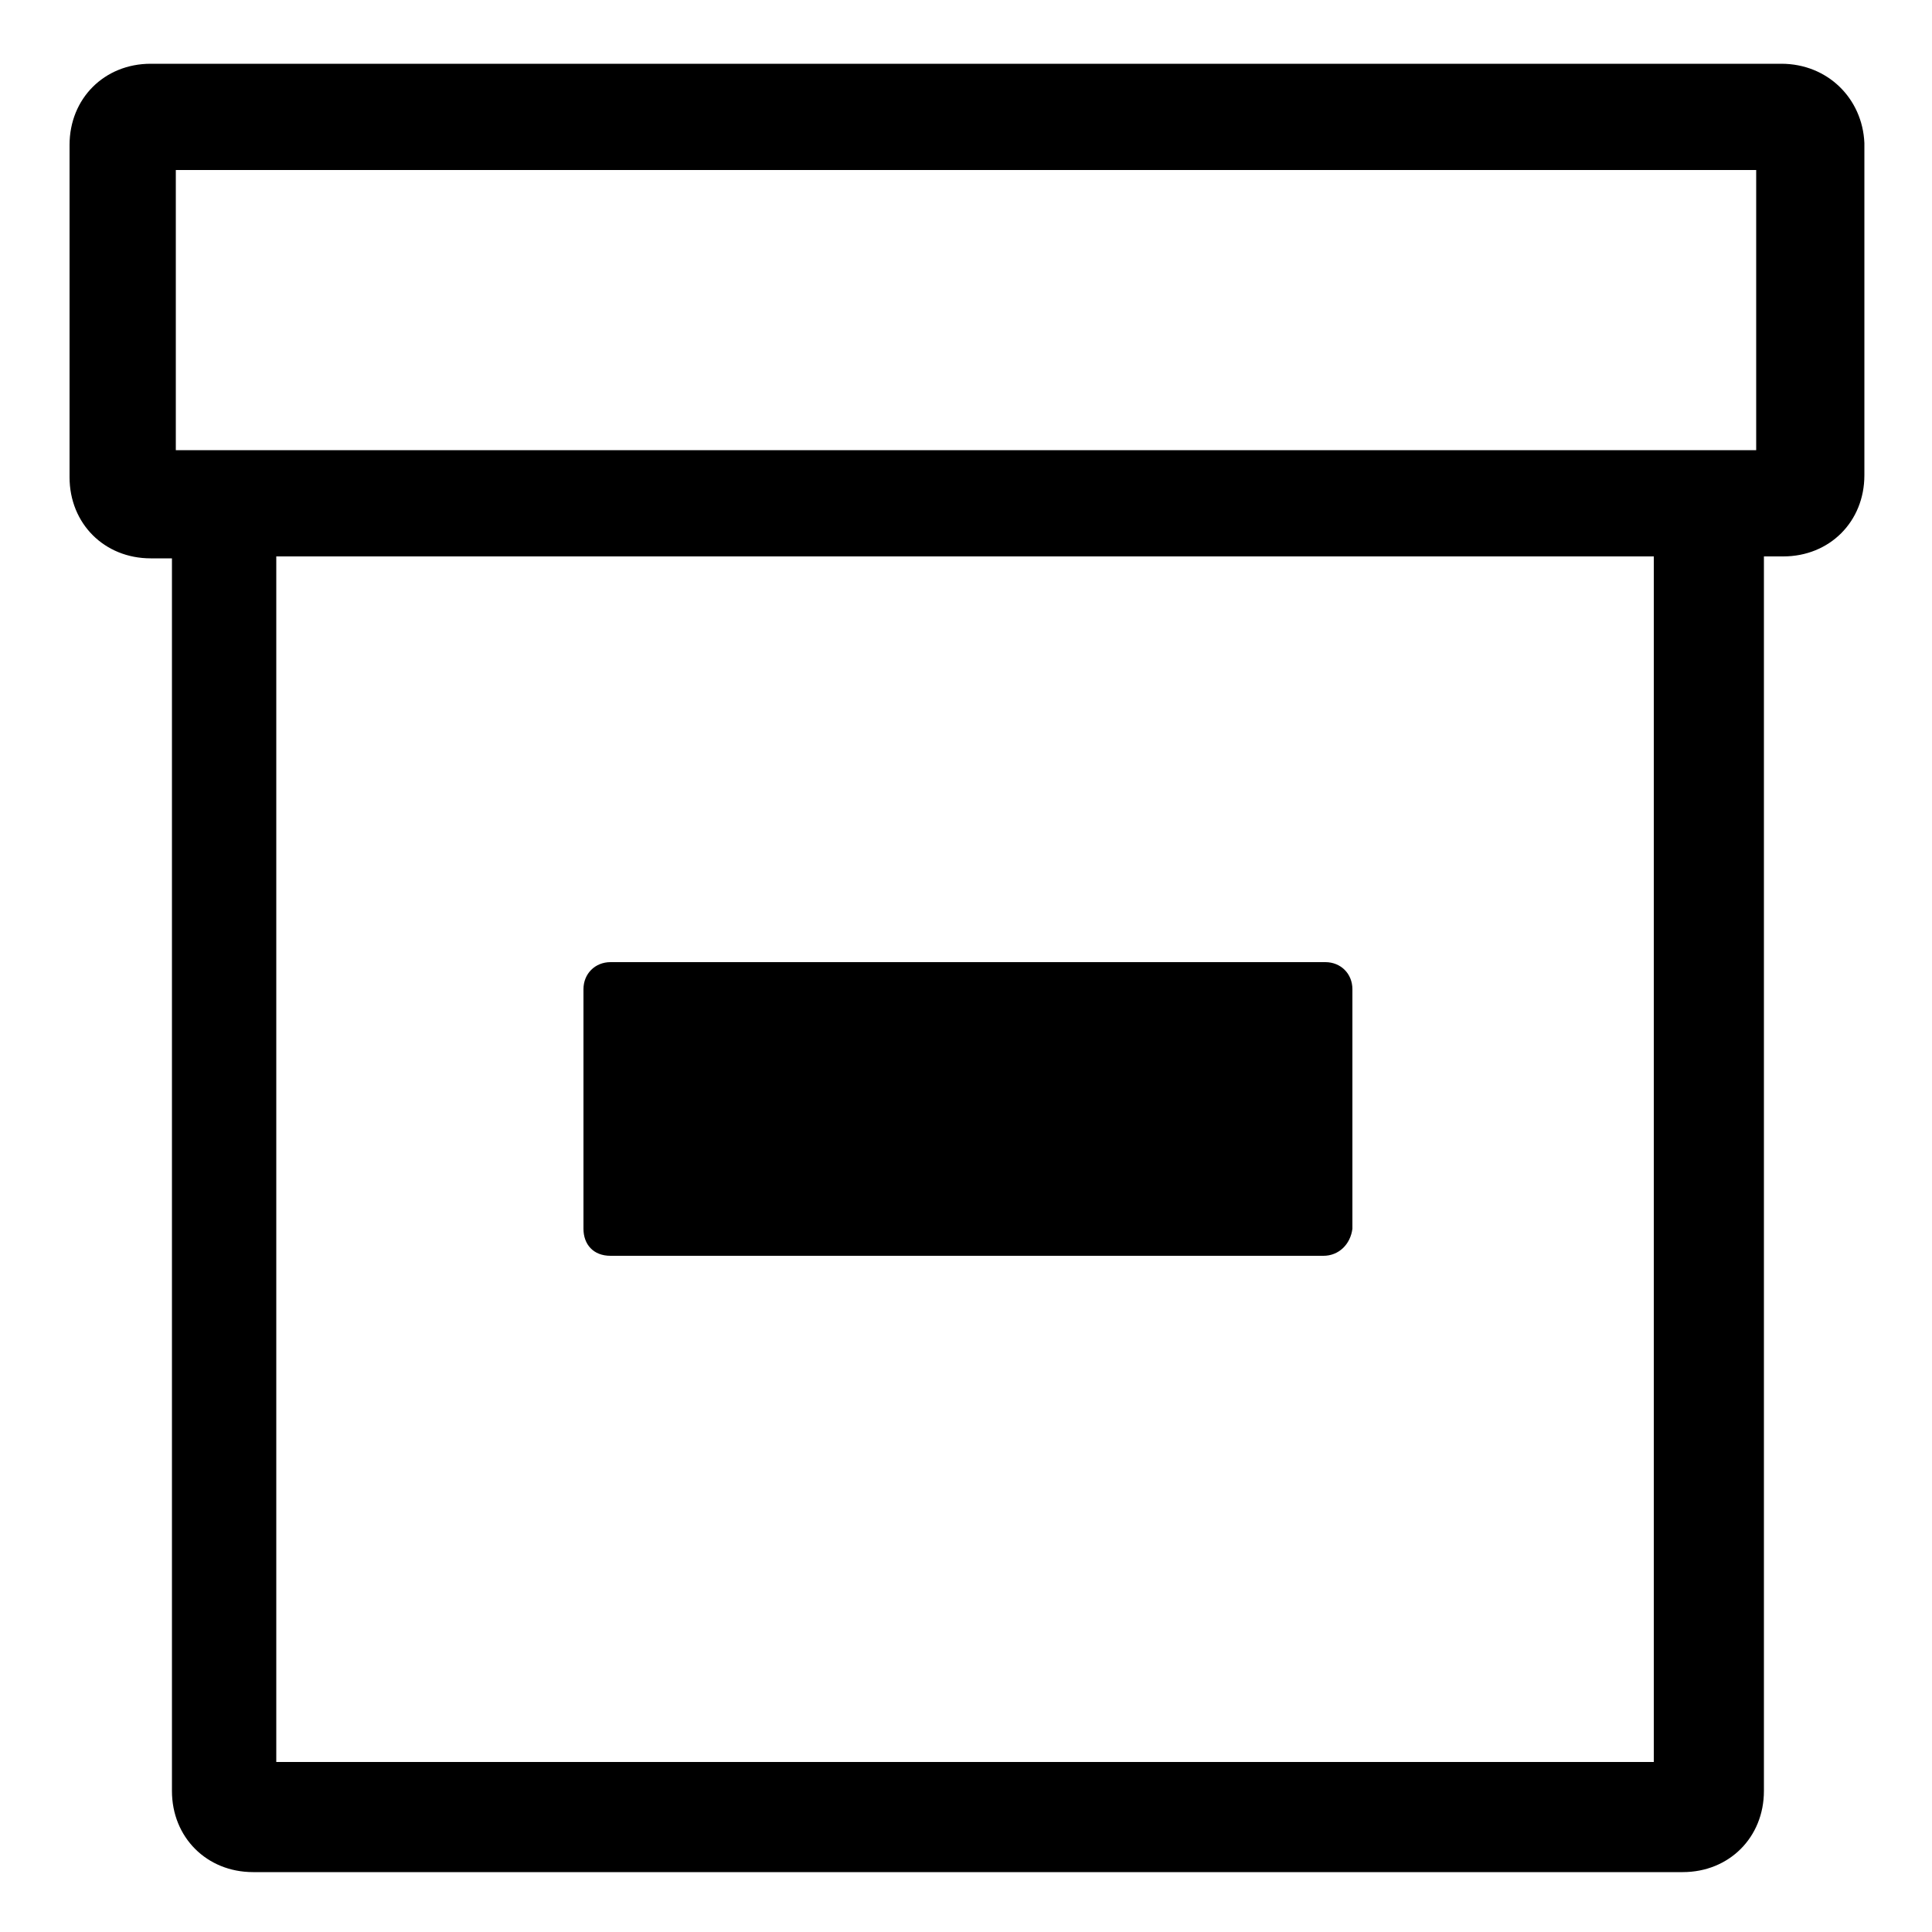
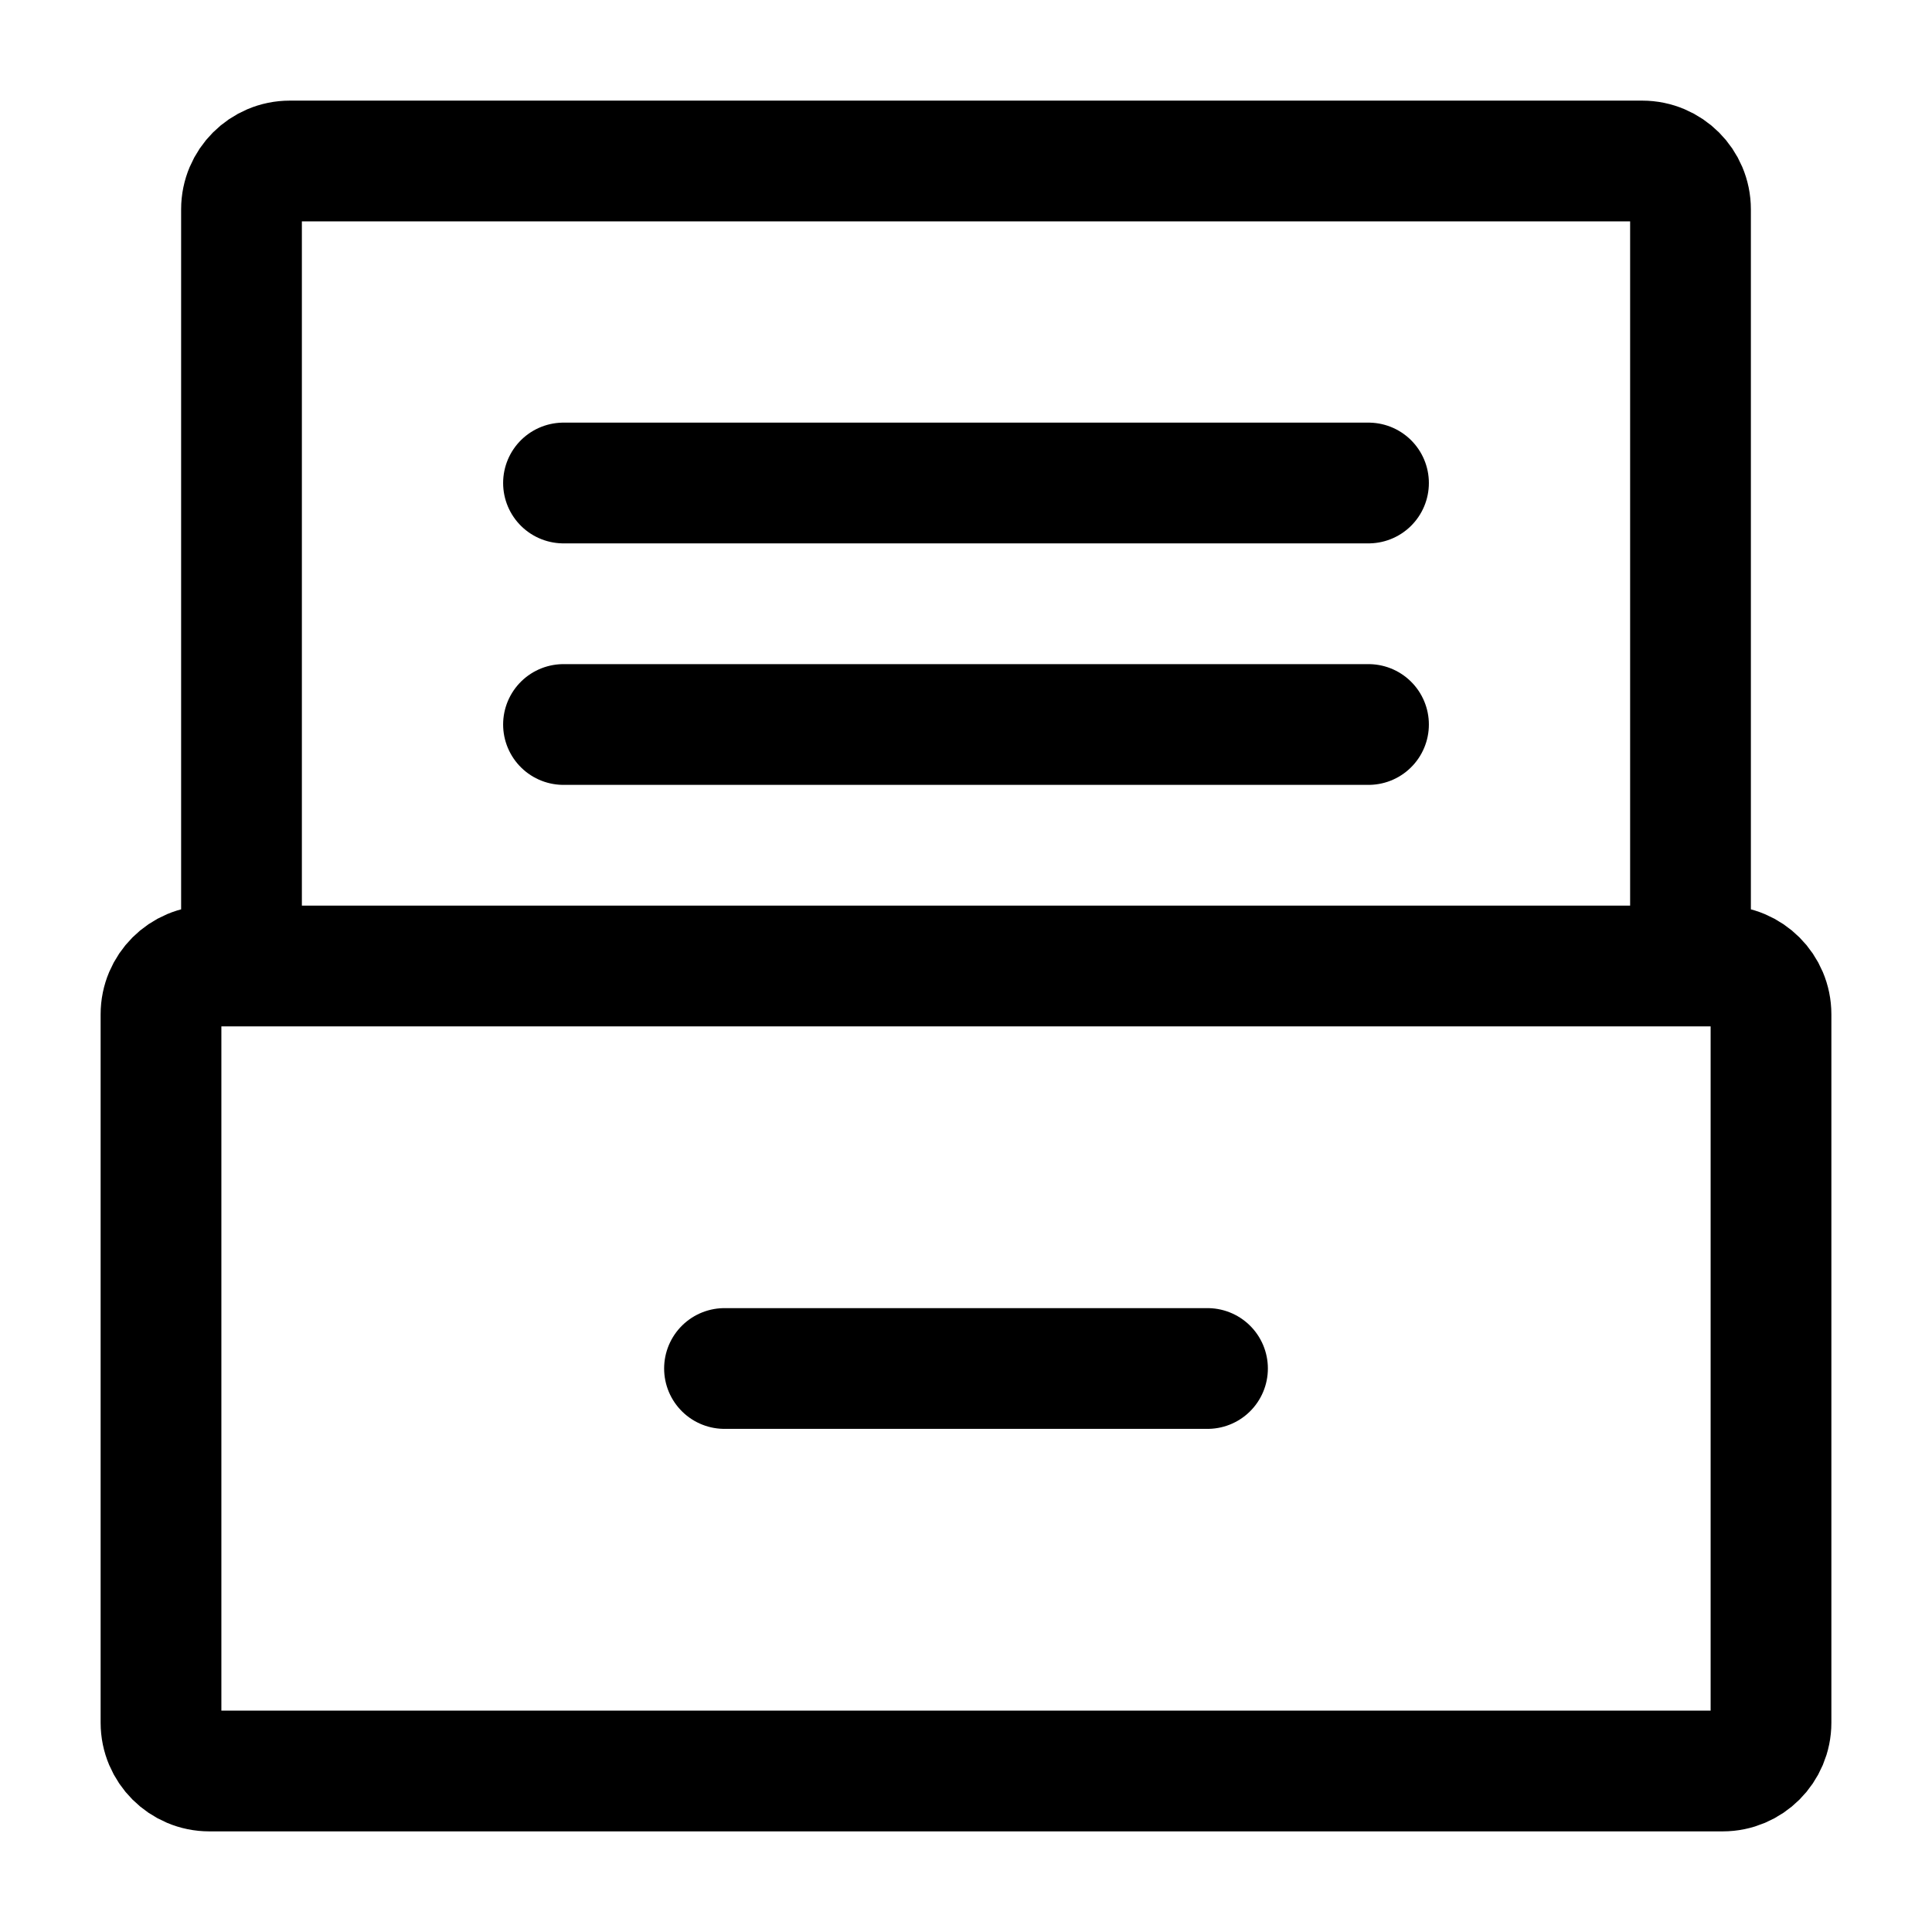
- <svg xmlns="http://www.w3.org/2000/svg" version="1.1" id="Layer_2_1_" x="0px" y="0px" viewBox="0 0 100 100" style="enable-background:new 0 0 100 100;" xml:space="preserve">
-   <g>
-     <path d="M92.2,3.3H7.8c-2.4,0-4.2,1.8-4.2,4.2v17.2c0,2.4,1.8,4.2,4.2,4.2h1.1v63.8c0,2.4,1.8,4.2,4.2,4.2h74   c2.4,0,4.2-1.8,4.2-4.2V28.8h1c2.4,0,4.2-1.8,4.2-4.2V7.4C96.4,5.1,94.6,3.3,92.2,3.3z M9.1,8.8h81.8v14.5H9.1V8.8z M85.7,91.2   H14.3V28.8h71.3V91.2z" />
-     <path d="M31.6,65h36.9c0.8,0,1.4-0.6,1.5-1.4V51.2c0-0.8-0.6-1.4-1.4-1.4h-37c-0.8,0-1.4,0.6-1.4,1.4v12.4   C30.2,64.4,30.7,65,31.6,65z" />
-   </g>
+ <svg xmlns="http://www.w3.org/2000/svg" width="24" height="24" stroke-width="1.5" viewBox="0 0 24 24" fill="none">
+   <path d="M7 6L17 6" stroke="currentColor" stroke-linecap="round" stroke-linejoin="round" />
+   <path d="M7 9L17 9" stroke="currentColor" stroke-linecap="round" stroke-linejoin="round" />
+   <path d="M9 17H15" stroke="currentColor" stroke-linecap="round" stroke-linejoin="round" />
+   <path d="M3 12H2.6C2.269 12 2 12.269 2 12.6V21.4C2 21.731 2.269 22 2.6 22H21.4C21.731 22 22 21.731 22 21.4V12.6C22 12.269 21.731 12 21.4 12H21M3 12V2.6C3 2.269 3.269 2 3.6 2H20.4C20.731 2 21 2.269 21 2.6V12M3 12H21" stroke="currentColor" stroke-width="1.5" />
</svg>
